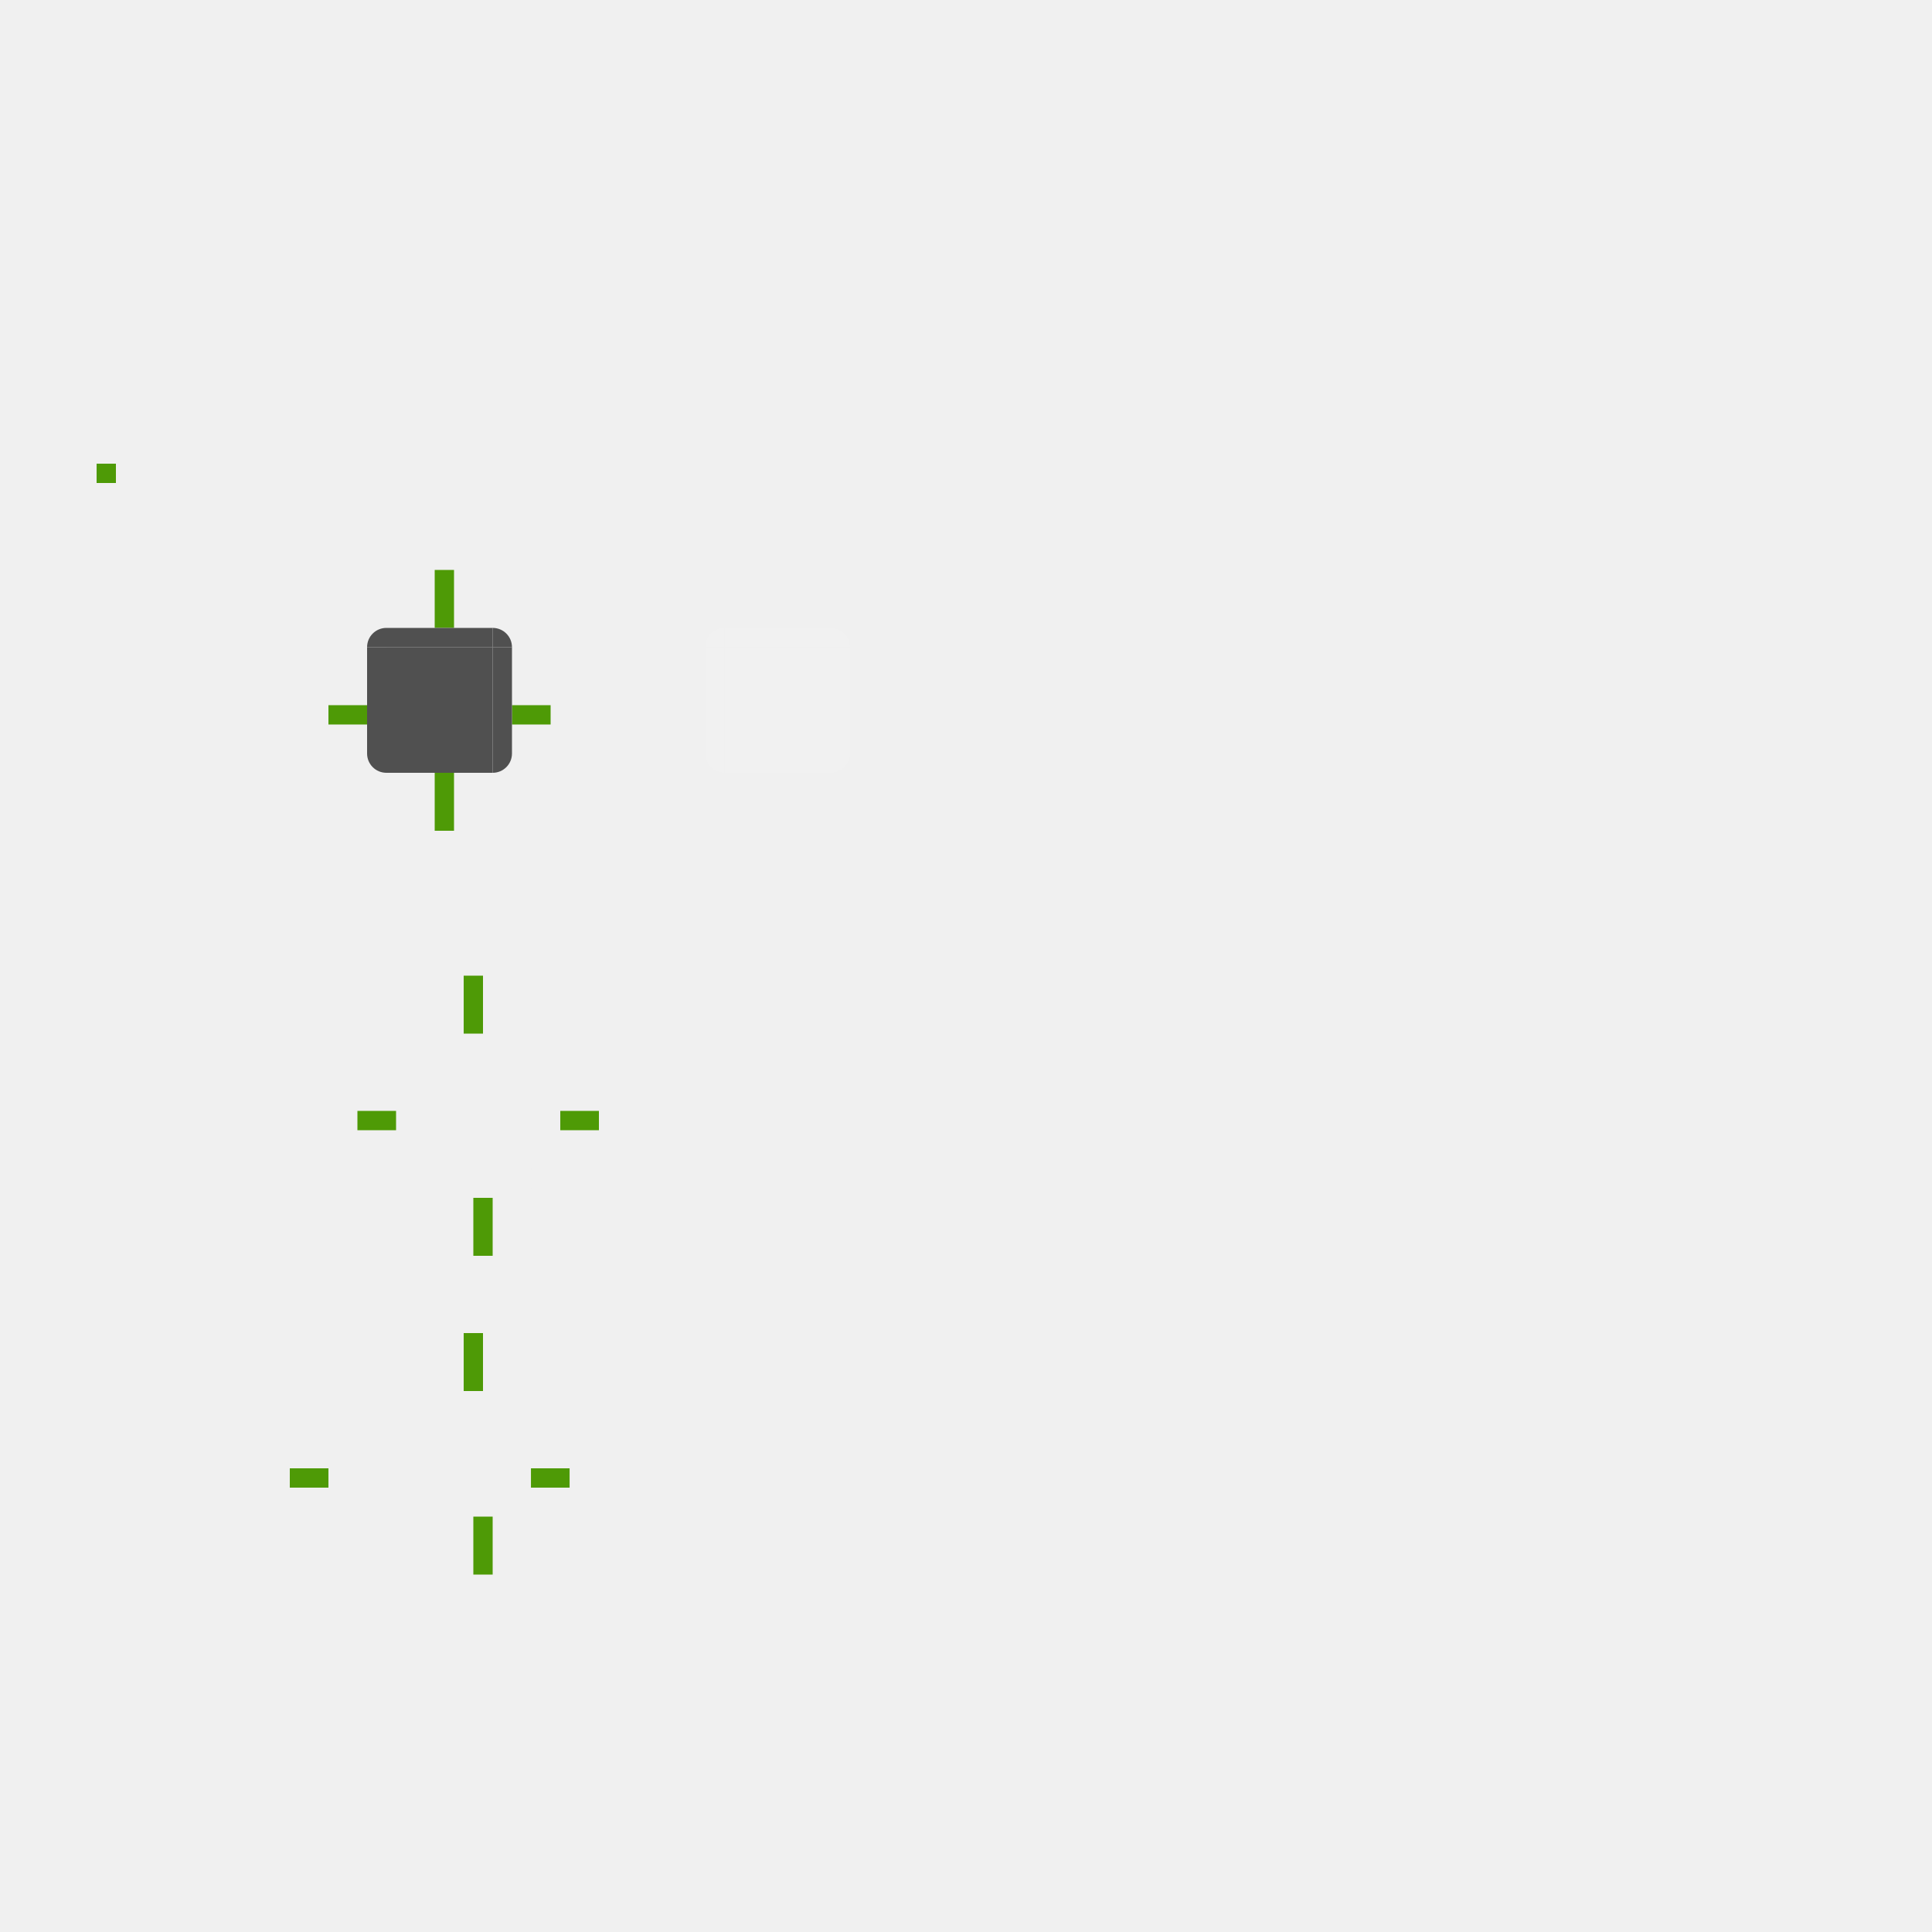
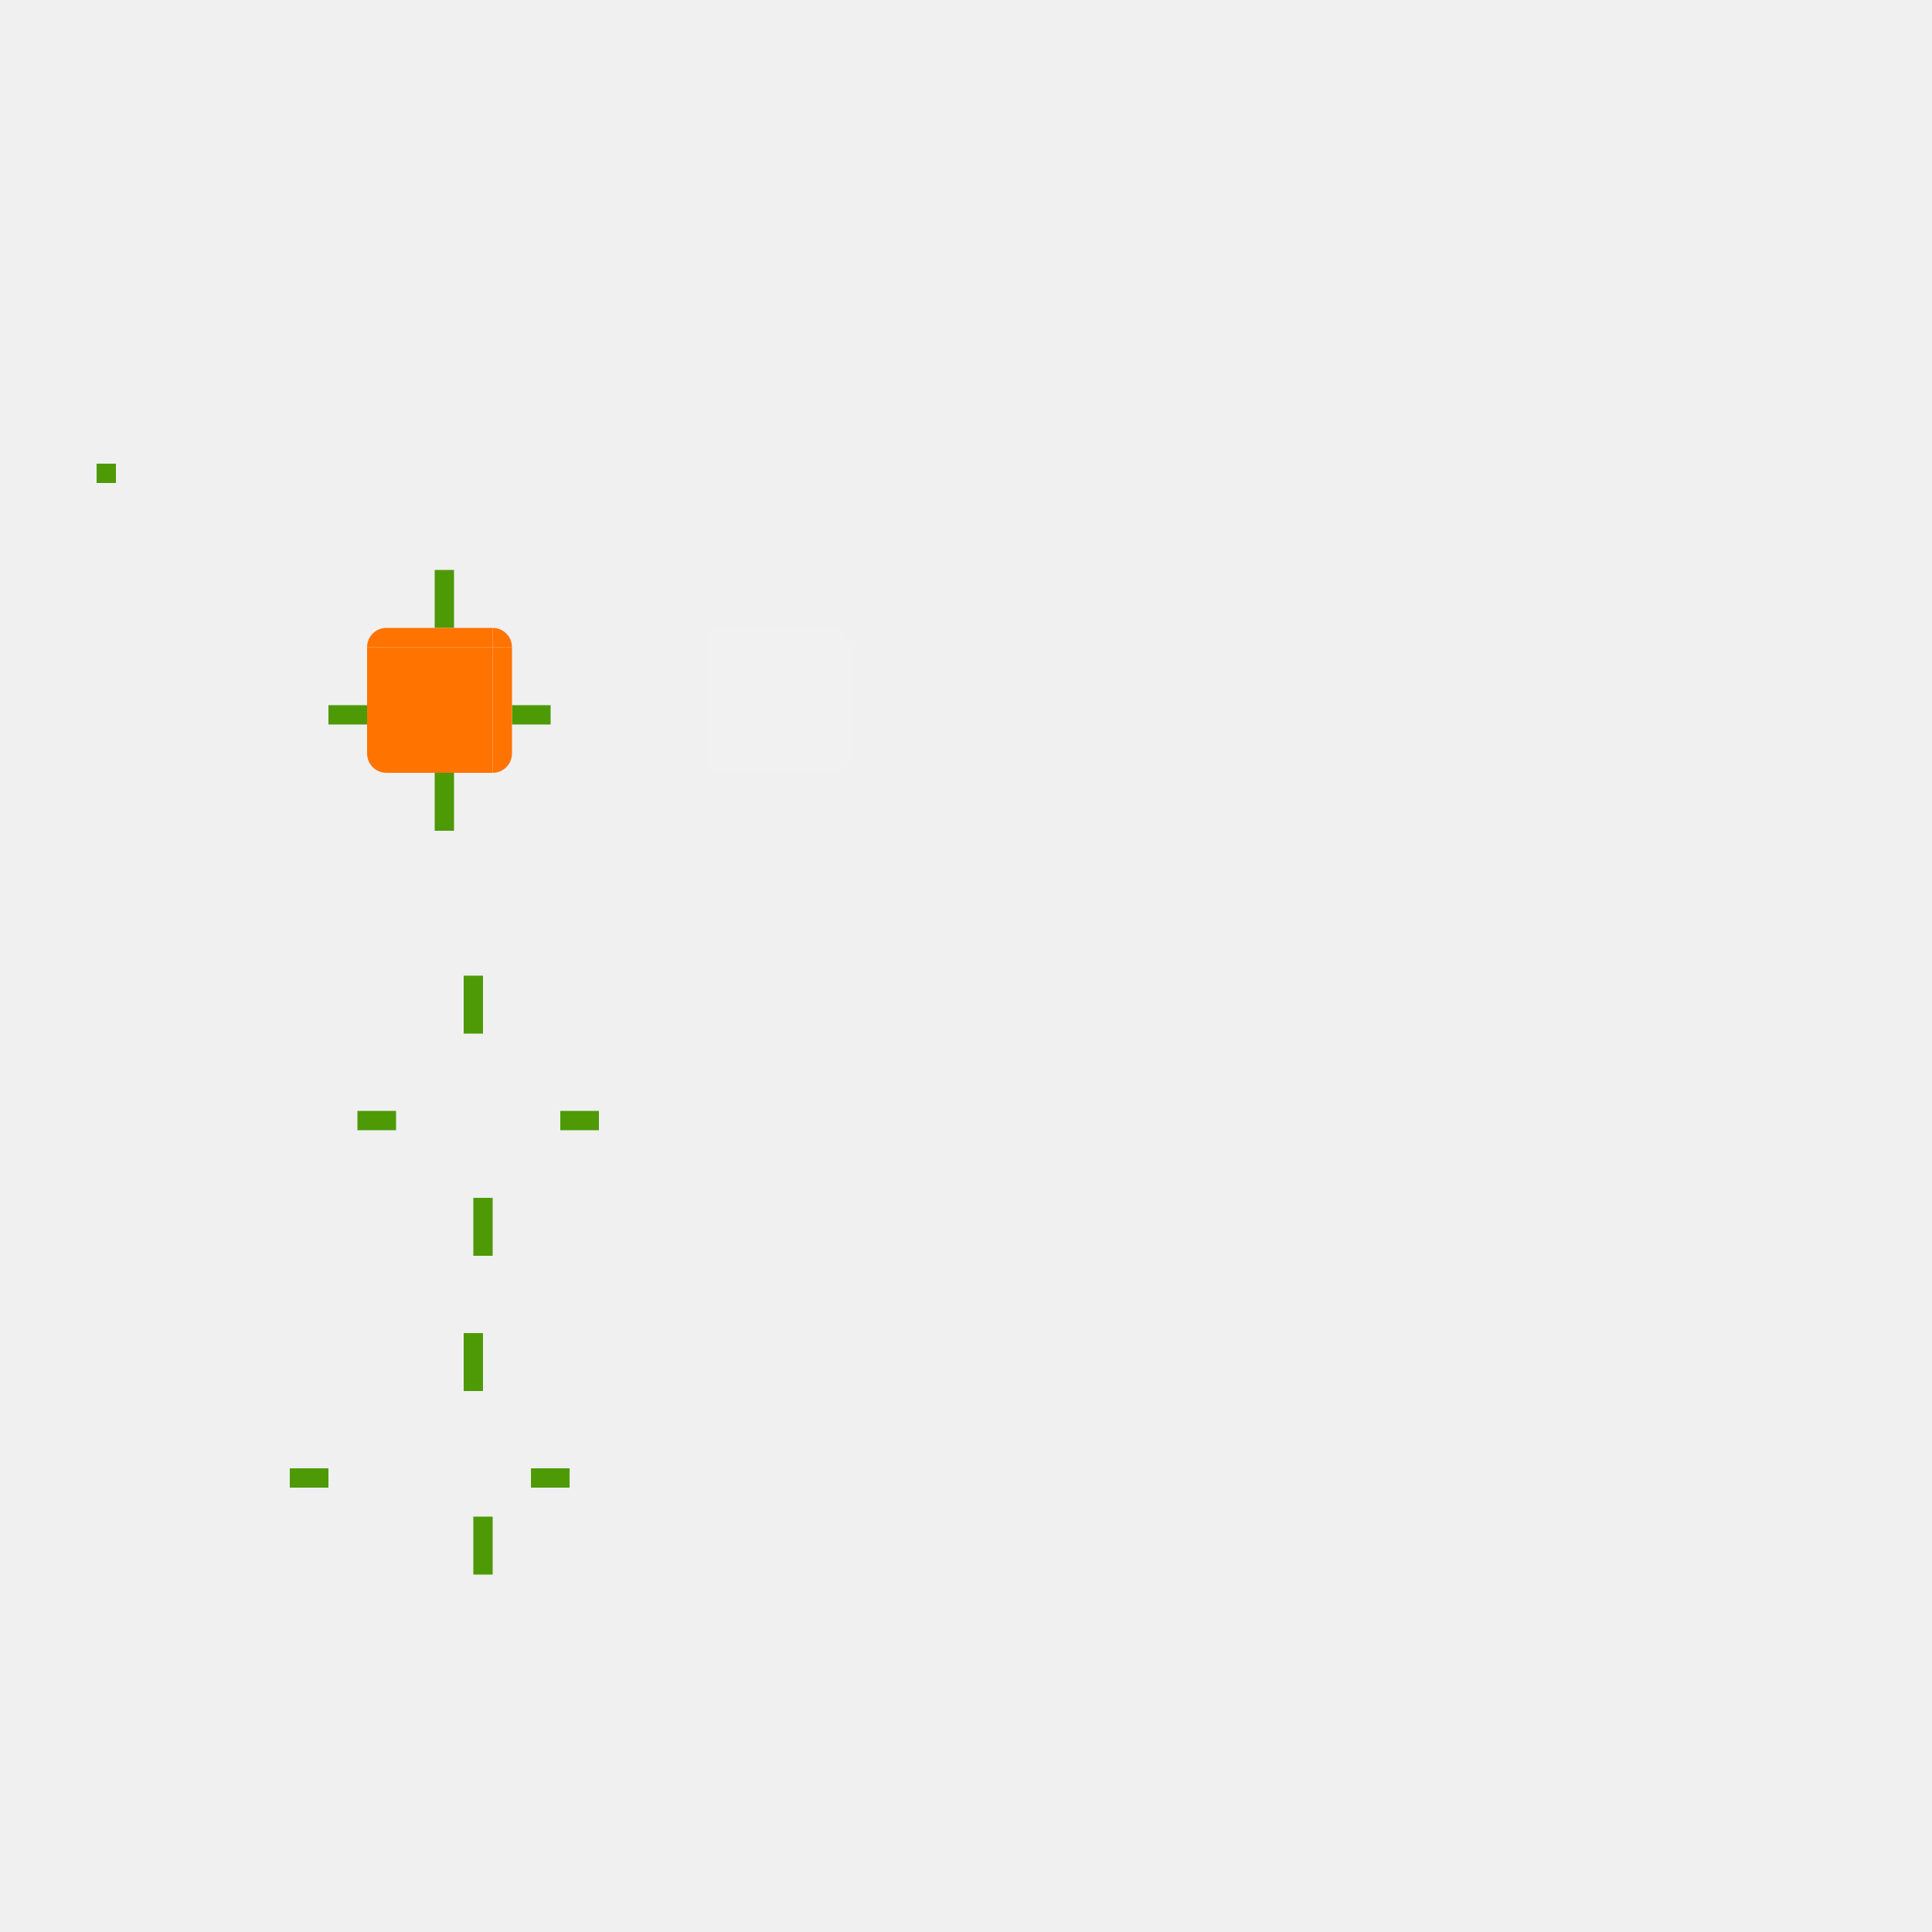
- <svg xmlns="http://www.w3.org/2000/svg" width="200" height="200" version="1.0" id="svg69">
+ <svg xmlns="http://www.w3.org/2000/svg" id="svg69" version="1.0" height="200" width="200">
  <defs id="defs3">
-     <style id="current-color-scheme" type="text/css">.ColorScheme-Text {
+     <style type="text/css" id="current-color-scheme">.ColorScheme-Text {
        color:#31363b;
      }
      .ColorScheme-Background{
        color:#eff0f1;
      }
      .ColorScheme-ViewText {
        color:#31363b;
      }
      .ColorScheme-ViewBackground{
        color:#fcfcfc;
      }
      .ColorScheme-ViewHover {
        color:#3daee9;
      }
      .ColorScheme-ViewFocus{
        color:#3daee9;
      }
      .ColorScheme-ButtonText {
        color:#31363b;
      }
      .ColorScheme-ButtonBackground{
        color:#eff0f1;
      }
      .ColorScheme-ButtonHover {
        color:#3daee9;
      }
      .ColorScheme-ButtonFocus{
        color:#3daee9;
      }</style>
  </defs>
-   <rect style="fill:#4e9a06;stroke-width:0.973" ry="2" rx="0" height="2" width="2" y="48" x="10" id="hint-tile-center" />
-   <rect style="fill:#4e9a06" height="6" width="2" y="59" x="45" id="pressed-hint-top-margin" />
-   <rect style="fill:#4e9a06" height="6" width="2" y="80" x="45" id="pressed-hint-bottom-margin" />
-   <rect style="fill:#4e9a06" height="2" width="4" y="73" x="34" id="pressed-hint-left-margin" />
-   <rect style="fill:#4e9a06" height="2" width="4" y="73" x="53" id="pressed-hint-right-margin" />
-   <rect style="fill:#4e9a06" height="2" width="4" y="115" x="37" id="normal-hint-left-margin" />
-   <rect style="fill:#4e9a06" height="6" width="2" y="101" x="48" id="normal-hint-top-margin" />
-   <rect style="fill:#4e9a06" height="6" width="2" y="124" x="49" id="normal-hint-bottom-margin" />
-   <rect style="fill:#4e9a06" height="2" width="4" y="115" x="58" id="normal-hint-right-margin" />
-   <g id="separator" transform="translate(31,53)" style="opacity:0;fill:#000000">
-     <rect class="ColorScheme-ViewBackground" transform="scale(1,-1)" x="63" y="-49" width="40" height="1" id="rect16" style="color:#fcfcfc;opacity:0.2;fill:#000000" />
-     <rect class="ColorScheme-ViewText" transform="scale(1,-1)" x="63" y="-49" width="40" height="1" id="rect18" style="color:#31363b;opacity:0;fill:#000000" />
+   <rect id="hint-tile-center" x="10" y="48" width="2" height="2" rx="0" ry="2" style="fill:#4e9a06;stroke-width:0.973" />
+   <rect id="pressed-hint-top-margin" x="45" y="59" width="2" height="6" style="fill:#4e9a06" />
+   <rect id="pressed-hint-bottom-margin" x="45" y="80" width="2" height="6" style="fill:#4e9a06" />
+   <rect id="pressed-hint-left-margin" x="34" y="73" width="4" height="2" style="fill:#4e9a06" />
+   <rect id="pressed-hint-right-margin" x="53" y="73" width="4" height="2" style="fill:#4e9a06" />
+   <rect id="normal-hint-left-margin" x="37" y="115" width="4" height="2" style="fill:#4e9a06" />
+   <rect id="normal-hint-top-margin" x="48" y="101" width="2" height="6" style="fill:#4e9a06" />
+   <rect id="normal-hint-bottom-margin" x="49" y="124" width="2" height="6" style="fill:#4e9a06" />
+   <rect id="normal-hint-right-margin" x="58" y="115" width="4" height="2" style="fill:#4e9a06" />
+   <g style="opacity:0;fill:#000000" transform="translate(31,53)" id="separator">
+     <rect style="color:#fcfcfc;opacity:0.2;fill:#000000" id="rect16" height="1" width="40" y="-49" x="63" transform="scale(1,-1)" class="ColorScheme-ViewBackground" />
+     <rect style="color:#31363b;opacity:0;fill:#000000" id="rect18" height="1" width="40" y="-49" x="63" transform="scale(1,-1)" class="ColorScheme-ViewText" />
  </g>
-   <g id="g30" style="fill:currentColor" transform="translate(20,57)">
-     <path id="normal-center" class="ColorScheme-ViewBackground" d="M 24,53 V 64 H 35 V 53 Z" style="color:#fcfcfc;opacity:0.01" />
-     <path id="normal-right" class="ColorScheme-ViewBackground" d="m 35,53 v 11 h 2 c 6.68e-4,-0.018 0,-0.034 0,-0.053 v -10.894 c 0,-0.018 6.68e-4,-0.035 0,-0.053 h -2 z" style="color:#fcfcfc;opacity:0.01" />
-     <path id="normal-top" class="ColorScheme-ViewBackground" d="m 24,51 v 2 h 11 v -2 c -0.004,-6.7e-4 0.004,0 10e-7,0 h -10.988 c -0.004,0 -0.008,-6.7e-4 -0.012,0 z" style="color:#fcfcfc;opacity:0.01" />
-     <path id="normal-left" class="ColorScheme-ViewBackground" d="m 22,53 c -6.7e-4,0.018 0,0.034 0,0.053 v 10.894 c 0,0.018 -6.7e-4,0.035 0,0.053 h 2 v -11 h -2 z" style="color:#fcfcfc;opacity:0.01" />
-     <path id="normal-bottom" class="ColorScheme-ViewBackground" d="m 24,64 v 2 h 11 v -2 z" style="color:#fcfcfc;opacity:0.01" />
-     <path id="normal-topleft" class="ColorScheme-ViewBackground" d="m 22,51 v 2 h 2 v -2 c -7.46e-4,-6.7e-4 7.63e-4,0 0,0 H 22.002 C 22.001,51 22.001,50.999 22,51 Z" style="color:#fcfcfc;opacity:0.01" />
-     <path id="normal-topright" class="ColorScheme-ViewBackground" d="m 35,51.001 v 2 h 2 V 51.001 c -7.46e-4,-6.7e-4 7.63e-4,0 0,0 h -1.998 c -7.28e-4,0 -0.002,-6.7e-4 -0.002,0 z" style="color:#fcfcfc;opacity:0.01" />
-     <path id="normal-bottomright" class="ColorScheme-ViewBackground" d="m 35,64 v 2 h 2 V 64 c -7.46e-4,-6.7e-4 7.63e-4,0 0,0 H 35.002 C 35.001,64 35.001,63.999 35,64 Z" style="color:#fcfcfc;opacity:0.01" />
-     <path id="normal-bottomleft" class="ColorScheme-ViewBackground" d="m 22,64 v 2 h 2 V 64 c -7.46e-4,-6.7e-4 7.63e-4,0 0,0 H 22.002 C 22.001,64 22.001,63.999 22,64 Z" style="color:#fcfcfc;opacity:0.01" />
+   <g transform="translate(20,57)" style="fill:currentColor" id="g30">
+     <path style="color:#fcfcfc;opacity:0.01" d="M 24,53 V 64 H 35 V 53 Z" class="ColorScheme-ViewBackground" id="normal-center" />
+     <path style="color:#fcfcfc;opacity:0.01" d="m 35,53 v 11 h 2 c 6.68e-4,-0.018 0,-0.034 0,-0.053 v -10.894 c 0,-0.018 6.68e-4,-0.035 0,-0.053 h -2 z" class="ColorScheme-ViewBackground" id="normal-right" />
+     <path style="color:#fcfcfc;opacity:0.01" d="m 24,51 v 2 h 11 v -2 c -0.004,-6.7e-4 0.004,0 10e-7,0 h -10.988 c -0.004,0 -0.008,-6.7e-4 -0.012,0 z" class="ColorScheme-ViewBackground" id="normal-top" />
+     <path style="color:#fcfcfc;opacity:0.01" d="m 22,53 c -6.7e-4,0.018 0,0.034 0,0.053 v 10.894 c 0,0.018 -6.7e-4,0.035 0,0.053 h 2 v -11 h -2 z" class="ColorScheme-ViewBackground" id="normal-left" />
+     <path style="color:#fcfcfc;opacity:0.01" d="m 24,64 v 2 h 11 v -2 z" class="ColorScheme-ViewBackground" id="normal-bottom" />
+     <path style="color:#fcfcfc;opacity:0.01" d="m 22,51 v 2 h 2 v -2 c -7.46e-4,-6.7e-4 7.63e-4,0 0,0 H 22.002 C 22.001,51 22.001,50.999 22,51 Z" class="ColorScheme-ViewBackground" id="normal-topleft" />
+     <path style="color:#fcfcfc;opacity:0.01" d="m 35,51.001 v 2 h 2 V 51.001 c -7.46e-4,-6.7e-4 7.63e-4,0 0,0 h -1.998 c -7.28e-4,0 -0.002,-6.7e-4 -0.002,0 z" class="ColorScheme-ViewBackground" id="normal-topright" />
+     <path style="color:#fcfcfc;opacity:0.01" d="m 35,64 v 2 h 2 V 64 c -7.46e-4,-6.7e-4 7.63e-4,0 0,0 H 35.002 C 35.001,64 35.001,63.999 35,64 Z" class="ColorScheme-ViewBackground" id="normal-bottomright" />
+     <path style="color:#fcfcfc;opacity:0.01" d="m 22,64 v 2 h 2 V 64 c -7.46e-4,-6.7e-4 7.63e-4,0 0,0 H 22.002 C 22.001,64 22.001,63.999 22,64 Z" class="ColorScheme-ViewBackground" id="normal-bottomleft" />
  </g>
-   <path style="color:#3daee9;opacity:1;fill:#505050;fill-opacity:1" d="M 40,67 V 78 H 51 V 67 Z" class="ColorScheme-ViewFocus" id="pressed-center" />
-   <path style="color:#3daee9;opacity:1;fill:#505050;fill-opacity:1" d="m 51,67 v 11 h 2 c 6.68e-4,-0.018 0,-0.034 0,-0.053 v -10.894 c 0,-0.018 6.68e-4,-0.035 0,-0.053 h -2 z" class="ColorScheme-ViewFocus" id="pressed-right" />
-   <path style="color:#3daee9;opacity:1;fill:#505050;stroke-width:1;fill-opacity:1" d="m 40,65 v 2 h 10.999 v -2 c -0.004,-6.7e-4 0.004,0 3.01e-4,0 H 40.012 c -0.004,0 -0.008,-6.7e-4 -0.012,0 z" class="ColorScheme-ViewFocus" id="pressed-top" />
-   <path style="color:#3daee9;opacity:1;fill:#505050;fill-opacity:1" d="m 38,67 c -6.7e-4,0.018 0,0.034 0,0.053 v 10.894 c 0,0.018 -6.7e-4,0.035 0,0.053 h 2 v -11 h -2 z" class="ColorScheme-ViewFocus" id="pressed-left" />
-   <path style="color:#3daee9;opacity:1;fill:#505050;fill-opacity:1" d="m 40,78 v 2 h 11 v -2 z" class="ColorScheme-ViewFocus" id="pressed-bottom" />
-   <path style="color:#3daee9;opacity:1;fill:#505050;fill-opacity:1" d="M 40 65 C 38.892 65 38 65.892 38 67 L 40 67 L 40 65 z " id="pressed-topleft" />
-   <path id="section-center" class="ColorScheme-ViewBackground" d="m 42,145 v 11 h 11 v -11 z" style="color:#fcfcfc;opacity:0" />
-   <path id="section-right" class="ColorScheme-ViewBackground" d="m 53,145 v 11 h 2 c 6.68e-4,-0.018 0,-0.034 0,-0.053 v -10.894 c 0,-0.019 6.68e-4,-0.034 0,-0.053 z" style="color:#fcfcfc;opacity:0" />
-   <path id="section-top" class="ColorScheme-ViewBackground" d="m 42,143 v 2 h 11 v -2 c -0.004,-7e-4 0.004,0 10e-7,0 h -10.988 c -0.004,0 -0.008,-7e-4 -0.012,0 z" style="color:#fcfcfc;opacity:0" />
-   <path id="section-left" class="ColorScheme-ViewBackground" d="m 40,145 c -6.7e-4,0.018 0,0.034 0,0.053 v 10.894 c 0,0.019 -6.7e-4,0.034 0,0.053 h 2 v -11 z" style="color:#fcfcfc;opacity:0" />
-   <path id="section-bottom" class="ColorScheme-ViewBackground" d="m 42,156 v 2 h 11 v -2 z" style="color:#fcfcfc;opacity:0" />
-   <path id="section-topleft" class="ColorScheme-ViewBackground" d="m 40,143 v 2 h 2 v -2 c -7.46e-4,-7e-4 7.63e-4,0 0,0 h -1.998 c -7.28e-4,0 -0.002,-7e-4 -0.002,0 z" style="color:#fcfcfc;opacity:0" />
-   <path id="section-topright" class="ColorScheme-ViewBackground" d="m 53,143 v 2 h 2 V 143 c -7.46e-4,-7e-4 7.63e-4,0 0,0 h -1.998 c -7.28e-4,0 -0.002,-7e-4 -0.002,0 z" style="color:#fcfcfc;opacity:0" />
-   <path id="section-bottomright" class="ColorScheme-ViewBackground" d="m 53,156 v 2 h 2 V 156 c -7.46e-4,-7e-4 7.63e-4,0 0,0 h -1.998 c -7.28e-4,0 -0.002,-7e-4 -0.002,0 z" style="color:#fcfcfc;opacity:0" />
-   <path id="section-bottomleft" class="ColorScheme-ViewBackground" d="m 40,156 v 2 h 2 V 156 c -7.46e-4,-7e-4 7.63e-4,0 0,0 h -1.998 c -7.28e-4,0 -0.002,-7e-4 -0.002,0 z" style="color:#fcfcfc;opacity:0" />
-   <rect style="fill:#4e9a06" height="6" width="2" y="138" x="48" id="section-hint-top-margin" />
-   <rect style="fill:#4e9a06" height="2" width="4" y="152" x="30" id="section-hint-left-margin" />
-   <rect style="fill:#4e9a06" height="2" width="4" y="152" x="54.965" id="section-hint-right-margin" />
-   <rect style="fill:#4e9a06" height="6" width="2" y="157" x="49" id="section-hint-bottom-margin" />
-   <path style="color:#3daee9;opacity:1;fill:#505050;fill-opacity:1" d="M 51 65 L 51 67 L 53 67 C 53 65.892 52.108 65 51 65 z " id="pressed-topright" />
-   <path style="color:#3daee9;opacity:1;fill:#505050;fill-opacity:1" d="M 38 78 C 38 79.108 38.892 80 40 80 L 40 78 L 38 78 z " id="pressed-bottomleft" />
-   <path style="color:#3daee9;opacity:1;fill:#505050;fill-opacity:1" d="M 51 78 L 51 80 C 52.108 80 53 79.108 53 78 L 51 78 z " id="pressed-bottomright" />
-   <path style="color:#3daee9;opacity:0.05;fill:#ffffff;stroke-width:1" d="M 75,67 V 78 H 86 V 67 Z" class="ColorScheme-ViewFocus" id="hover-center" />
-   <path style="color:#3daee9;opacity:0.05;fill:#ffffff;stroke-width:1" d="m 86,67 v 11 h 2 c 6.69e-4,-0.019 0,-0.034 0,-0.053 v -10.894 c 0,-0.019 6.69e-4,-0.034 0,-0.053 h -2 z" class="ColorScheme-ViewFocus" id="hover-right" />
-   <path style="color:#3daee9;opacity:0.05;fill:#ffffff;stroke-width:1" d="m 75,65 v 2 H 85.999 V 65 c -0.004,-6.8e-4 0.004,0 2.99e-4,0 H 75.012 c -0.004,0 -0.008,-6.8e-4 -0.012,0 z" class="ColorScheme-ViewFocus" id="hover-top" />
-   <path style="color:#3daee9;opacity:0.05;fill:#ffffff;stroke-width:1" d="m 73,67 c -6.69e-4,0.019 0,0.034 0,0.053 V 77.947 c 0,0.019 -6.69e-4,0.034 0,0.053 H 75 V 67 h -2 z" class="ColorScheme-ViewFocus" id="hover-left" />
-   <path style="color:#3daee9;opacity:0.05;fill:#ffffff;stroke-width:1" d="M 75,78 V 80 H 86 V 78 Z" class="ColorScheme-ViewFocus" id="hover-bottom" />
-   <path style="color:#3daee9;opacity:0.05;fill:#ffffff;stroke-width:1" d="M 75 65 C 73.892 65 73 65.892 73 67 L 75 67 L 75 65 z " id="hover-topleft" />
-   <path style="color:#3daee9;opacity:0.05;fill:#ffffff;stroke-width:1" d="M 86 65 L 86 67 L 88 67 C 88 65.892 87.108 65 86 65 z " id="hover-topright" />
-   <path style="color:#3daee9;opacity:0.05;fill:#ffffff;stroke-width:1" d="M 73 78 C 73 79.108 73.892 80 75 80 L 75 78 L 73 78 z " id="hover-bottomleft" />
-   <path style="color:#3daee9;opacity:0.05;fill:#ffffff;stroke-width:1" d="M 86 78 L 86 80 C 87.108 80 88 79.108 88 78 L 86 78 z " id="hover-bottomright" />
+   <path id="pressed-center" class="ColorScheme-ViewFocus" d="M 40,67 V 78 H 51 V 67 Z" style="color:#3daee9;opacity:1;fill:#ff7300;fill-opacity:1" />
+   <path id="pressed-right" class="ColorScheme-ViewFocus" d="m 51,67 v 11 h 2 c 6.68e-4,-0.018 0,-0.034 0,-0.053 v -10.894 c 0,-0.018 6.68e-4,-0.035 0,-0.053 h -2 z" style="color:#3daee9;opacity:1;fill:#ff7300;fill-opacity:1" />
+   <path id="pressed-top" class="ColorScheme-ViewFocus" d="m 40,65 v 2 h 10.999 v -2 c -0.004,-6.7e-4 0.004,0 3.01e-4,0 H 40.012 c -0.004,0 -0.008,-6.7e-4 -0.012,0 z" style="color:#3daee9;opacity:1;fill:#ff7300;stroke-width:1;fill-opacity:1" />
+   <path id="pressed-left" class="ColorScheme-ViewFocus" d="m 38,67 c -6.7e-4,0.018 0,0.034 0,0.053 v 10.894 c 0,0.018 -6.7e-4,0.035 0,0.053 h 2 v -11 h -2 z" style="color:#3daee9;opacity:1;fill:#ff7300;fill-opacity:1" />
+   <path id="pressed-bottom" class="ColorScheme-ViewFocus" d="m 40,78 v 2 h 11 v -2 z" style="color:#3daee9;opacity:1;fill:#ff7300;fill-opacity:1" />
+   <path id="pressed-topleft" d="M 40 65 C 38.892 65 38 65.892 38 67 L 40 67 L 40 65 z " style="color:#3daee9;opacity:1;fill:#ff7300;fill-opacity:1" />
+   <path style="color:#fcfcfc;opacity:0" d="m 42,145 v 11 h 11 v -11 z" class="ColorScheme-ViewBackground" id="section-center" />
+   <path style="color:#fcfcfc;opacity:0" d="m 53,145 v 11 h 2 c 6.68e-4,-0.018 0,-0.034 0,-0.053 v -10.894 c 0,-0.019 6.68e-4,-0.034 0,-0.053 z" class="ColorScheme-ViewBackground" id="section-right" />
+   <path style="color:#fcfcfc;opacity:0" d="m 42,143 v 2 h 11 v -2 c -0.004,-7e-4 0.004,0 10e-7,0 h -10.988 c -0.004,0 -0.008,-7e-4 -0.012,0 z" class="ColorScheme-ViewBackground" id="section-top" />
+   <path style="color:#fcfcfc;opacity:0" d="m 40,145 c -6.7e-4,0.018 0,0.034 0,0.053 v 10.894 c 0,0.019 -6.7e-4,0.034 0,0.053 h 2 v -11 z" class="ColorScheme-ViewBackground" id="section-left" />
+   <path style="color:#fcfcfc;opacity:0" d="m 42,156 v 2 h 11 v -2 z" class="ColorScheme-ViewBackground" id="section-bottom" />
+   <path style="color:#fcfcfc;opacity:0" d="m 40,143 v 2 h 2 v -2 c -7.46e-4,-7e-4 7.63e-4,0 0,0 h -1.998 c -7.28e-4,0 -0.002,-7e-4 -0.002,0 z" class="ColorScheme-ViewBackground" id="section-topleft" />
+   <path style="color:#fcfcfc;opacity:0" d="m 53,143 v 2 h 2 V 143 c -7.46e-4,-7e-4 7.63e-4,0 0,0 h -1.998 c -7.28e-4,0 -0.002,-7e-4 -0.002,0 z" class="ColorScheme-ViewBackground" id="section-topright" />
+   <path style="color:#fcfcfc;opacity:0" d="m 53,156 v 2 h 2 V 156 c -7.46e-4,-7e-4 7.63e-4,0 0,0 h -1.998 c -7.28e-4,0 -0.002,-7e-4 -0.002,0 z" class="ColorScheme-ViewBackground" id="section-bottomright" />
+   <path style="color:#fcfcfc;opacity:0" d="m 40,156 v 2 h 2 V 156 c -7.46e-4,-7e-4 7.63e-4,0 0,0 h -1.998 c -7.28e-4,0 -0.002,-7e-4 -0.002,0 z" class="ColorScheme-ViewBackground" id="section-bottomleft" />
+   <rect id="section-hint-top-margin" x="48" y="138" width="2" height="6" style="fill:#4e9a06" />
+   <rect id="section-hint-left-margin" x="30" y="152" width="4" height="2" style="fill:#4e9a06" />
+   <rect id="section-hint-right-margin" x="54.965" y="152" width="4" height="2" style="fill:#4e9a06" />
+   <rect id="section-hint-bottom-margin" x="49" y="157" width="2" height="6" style="fill:#4e9a06" />
+   <path id="pressed-topright" d="M 51 65 L 51 67 L 53 67 C 53 65.892 52.108 65 51 65 z " style="color:#3daee9;opacity:1;fill:#ff7300;fill-opacity:1" />
+   <path id="pressed-bottomleft" d="M 38 78 C 38 79.108 38.892 80 40 80 L 40 78 L 38 78 z " style="color:#3daee9;opacity:1;fill:#ff7300;fill-opacity:1" />
+   <path id="pressed-bottomright" d="M 51 78 L 51 80 C 52.108 80 53 79.108 53 78 L 51 78 z " style="color:#3daee9;opacity:1;fill:#ff7300;fill-opacity:1" />
+   <path id="hover-center" class="ColorScheme-ViewFocus" d="M 75,67 V 78 H 86 V 67 Z" style="color:#3daee9;opacity:0.05;fill:#ffffff;stroke-width:1" />
+   <path id="hover-right" class="ColorScheme-ViewFocus" d="m 86,67 v 11 h 2 c 6.69e-4,-0.019 0,-0.034 0,-0.053 v -10.894 c 0,-0.019 6.69e-4,-0.034 0,-0.053 h -2 z" style="color:#3daee9;opacity:0.05;fill:#ffffff;stroke-width:1" />
+   <path id="hover-top" class="ColorScheme-ViewFocus" d="m 75,65 v 2 H 85.999 V 65 c -0.004,-6.8e-4 0.004,0 2.99e-4,0 H 75.012 c -0.004,0 -0.008,-6.8e-4 -0.012,0 z" style="color:#3daee9;opacity:0.05;fill:#ffffff;stroke-width:1" />
+   <path id="hover-left" class="ColorScheme-ViewFocus" d="m 73,67 c -6.69e-4,0.019 0,0.034 0,0.053 V 77.947 c 0,0.019 -6.69e-4,0.034 0,0.053 H 75 V 67 h -2 z" style="color:#3daee9;opacity:0.05;fill:#ffffff;stroke-width:1" />
+   <path id="hover-bottom" class="ColorScheme-ViewFocus" d="M 75,78 V 80 H 86 V 78 Z" style="color:#3daee9;opacity:0.05;fill:#ffffff;stroke-width:1" />
+   <path id="hover-topleft" d="M 75 65 C 73.892 65 73 65.892 73 67 L 75 67 L 75 65 z " style="color:#3daee9;opacity:0.05;fill:#ffffff;stroke-width:1" />
+   <path id="hover-topright" d="M 86 65 L 86 67 L 88 67 C 88 65.892 87.108 65 86 65 z " style="color:#3daee9;opacity:0.05;fill:#ffffff;stroke-width:1" />
+   <path id="hover-bottomleft" d="M 73 78 C 73 79.108 73.892 80 75 80 L 75 78 L 73 78 z " style="color:#3daee9;opacity:0.05;fill:#ffffff;stroke-width:1" />
+   <path id="hover-bottomright" d="M 86 78 L 86 80 C 87.108 80 88 79.108 88 78 L 86 78 z " style="color:#3daee9;opacity:0.05;fill:#ffffff;stroke-width:1" />
</svg>
